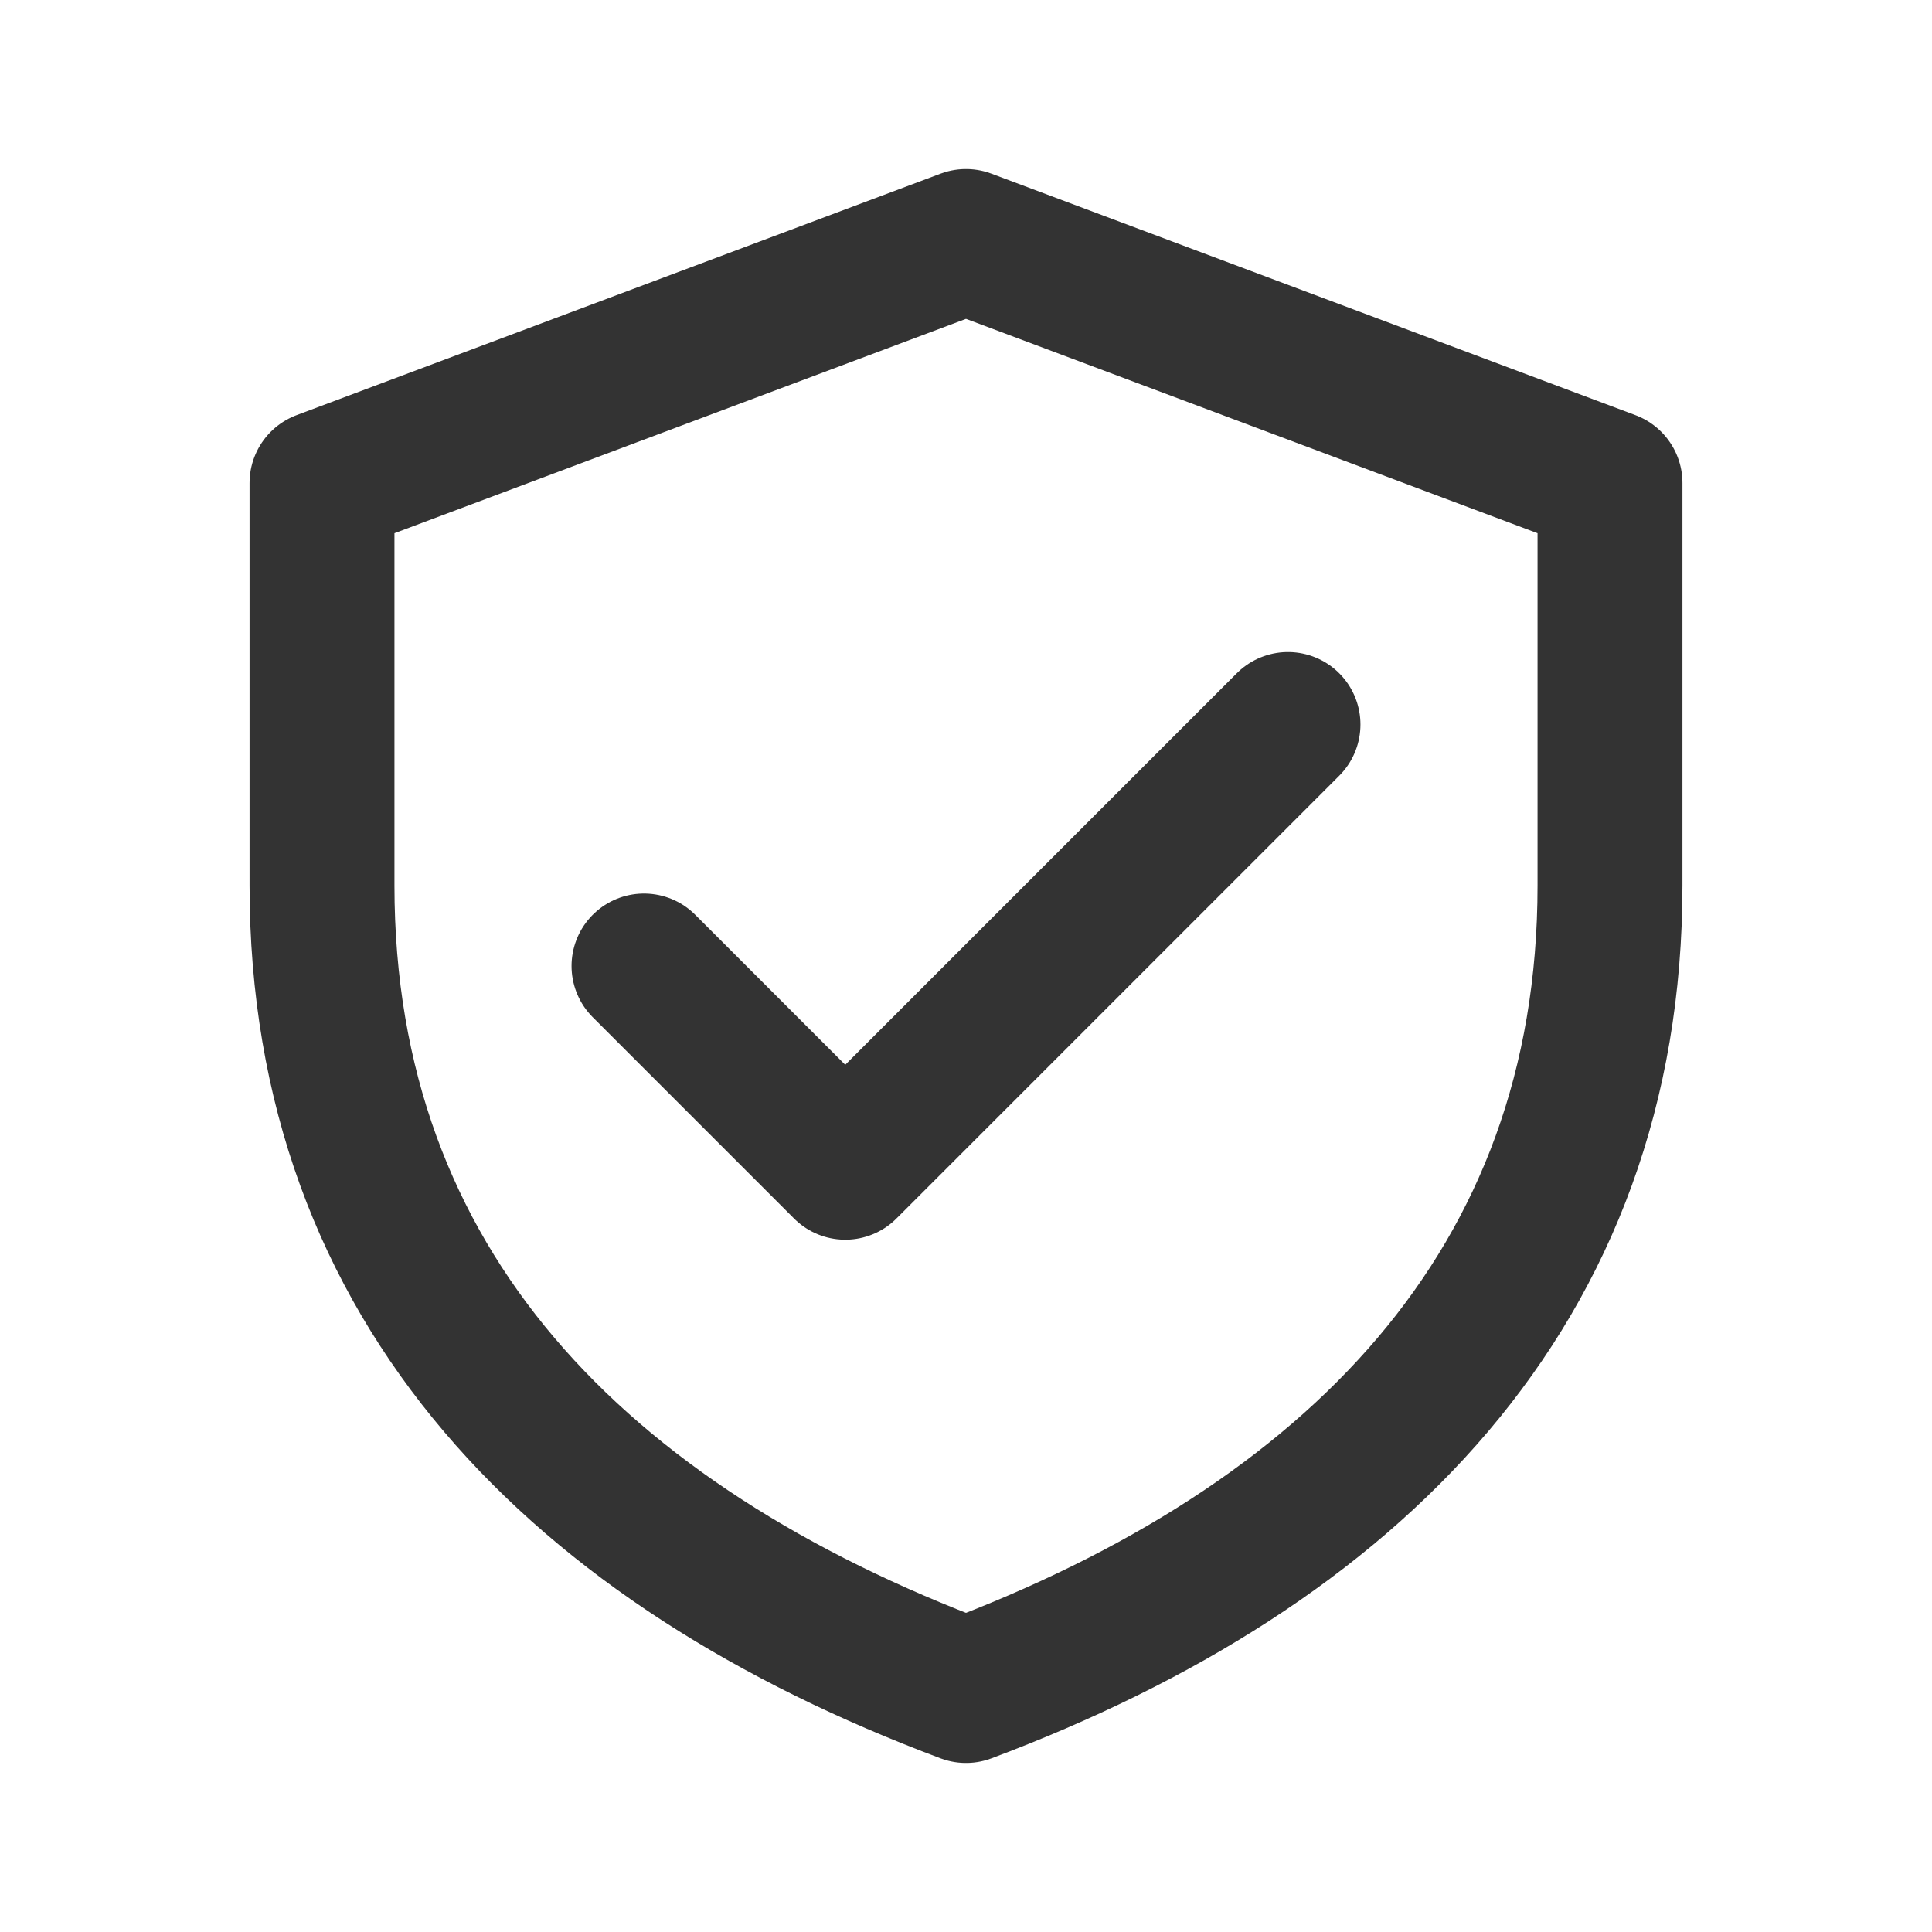
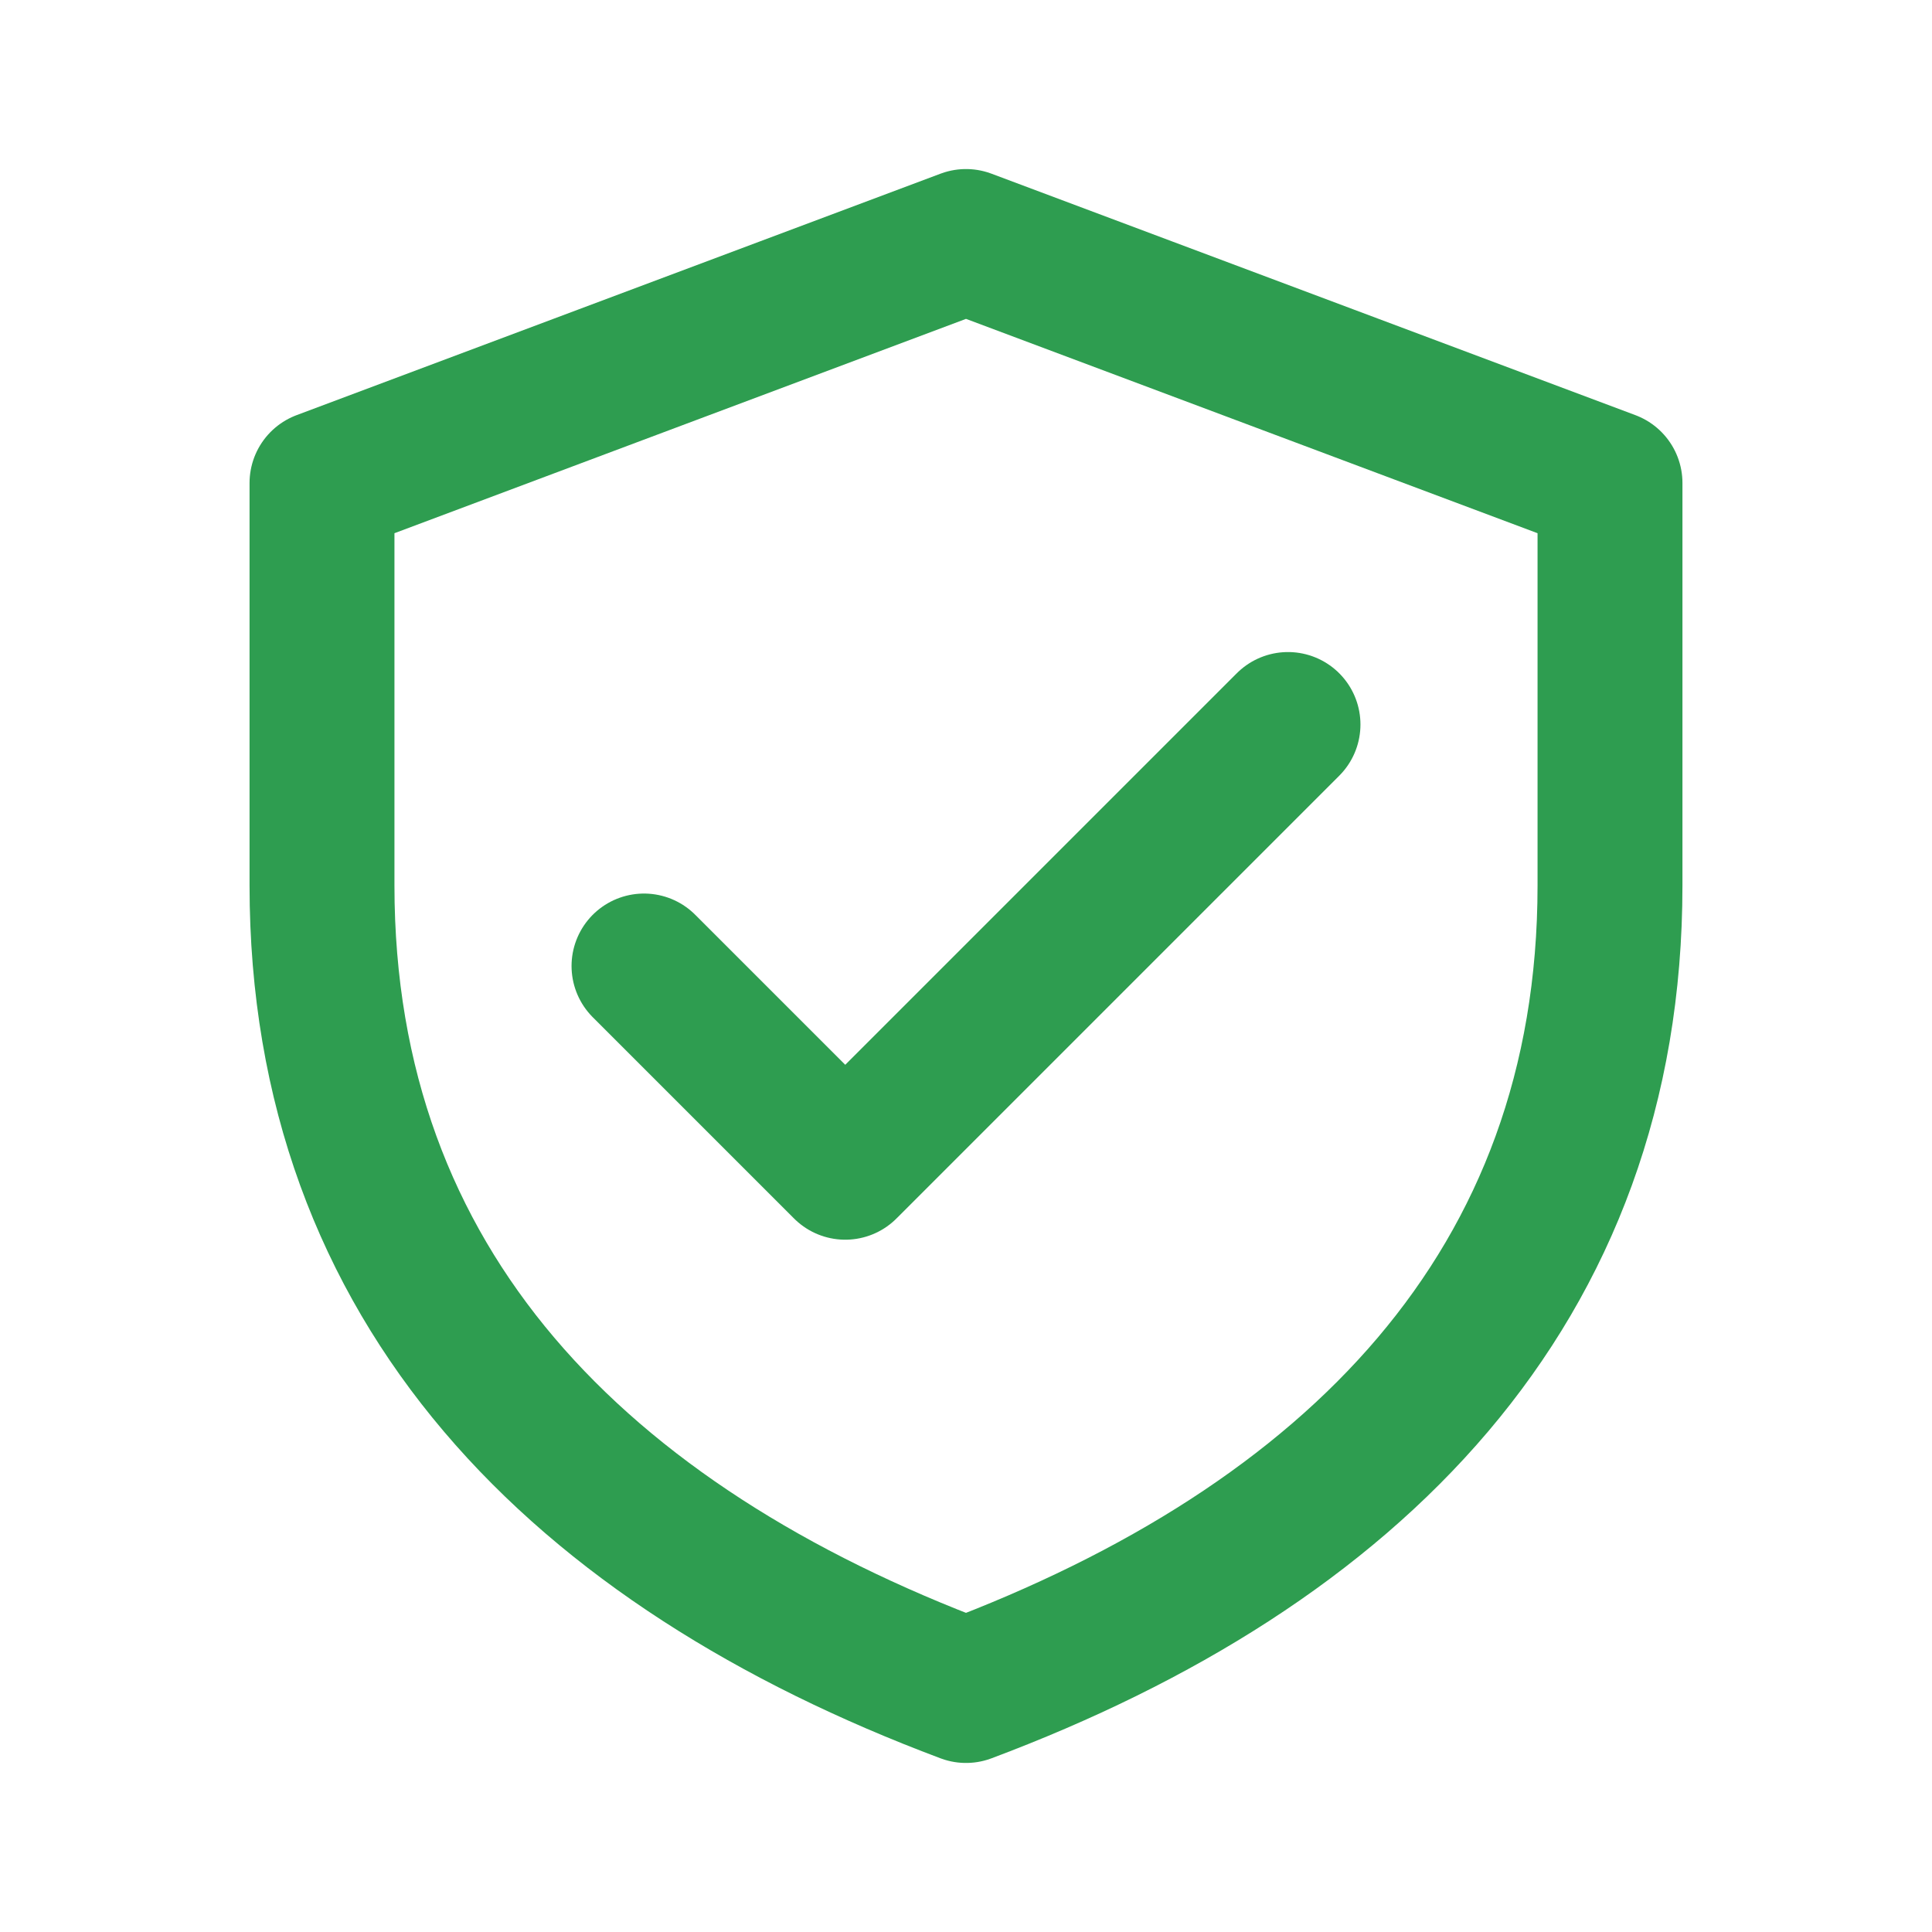
<svg xmlns="http://www.w3.org/2000/svg" viewBox="0 0 24 24">
-   <path d="M12 3 20 6v5c0 5-3.2 8.2-8 10-4.8-1.8-8-5-8-10V6Z" fill="none" stroke="#333" stroke-width="1.8" stroke-linejoin="round" />
-   <path d="m8 12 2.5 2.5L16 9" fill="none" stroke="#333" stroke-width="1.8" stroke-linecap="round" stroke-linejoin="round" />
+   <path d="M12 3 20 6v5c0 5-3.2 8.2-8 10-4.8-1.8-8-5-8-10V6Z" fill="none" stroke="#2e9d50" stroke-width="1.8" stroke-linejoin="round" />
+   <path d="m8 12 2.5 2.5L16 9" fill="none" stroke="#2e9d50" stroke-width="1.8" stroke-linecap="round" stroke-linejoin="round" />
</svg>
